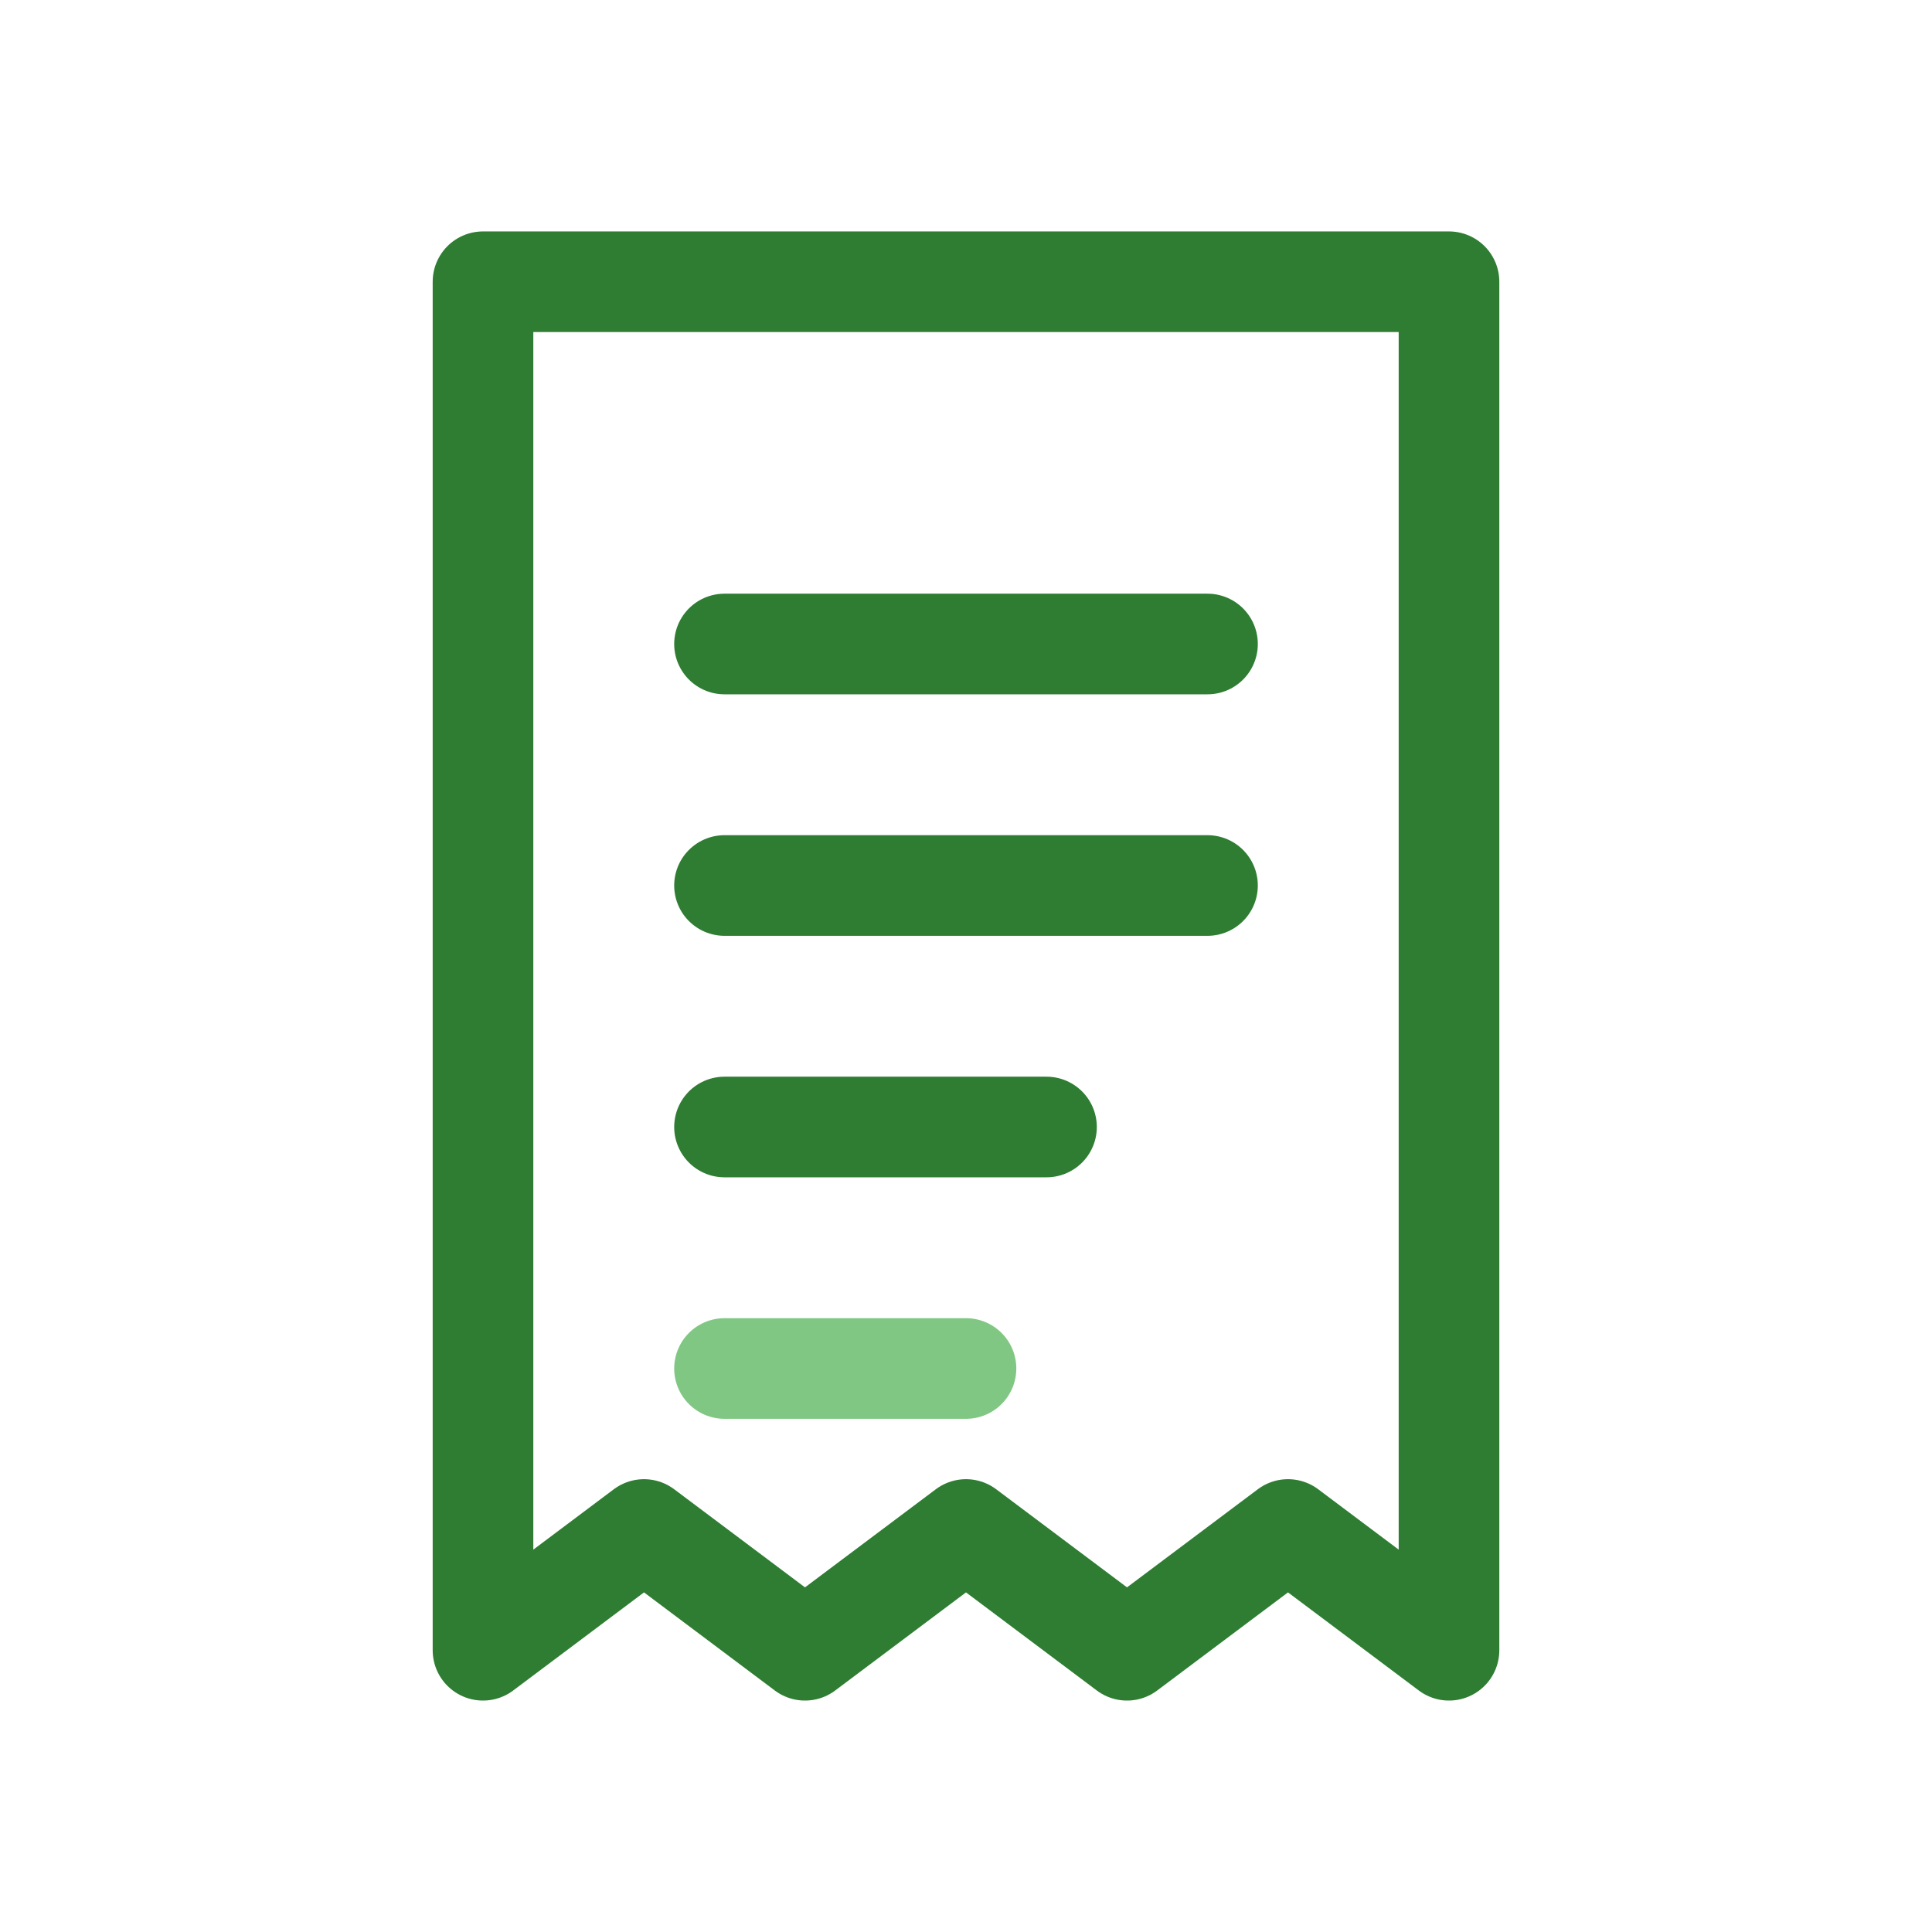
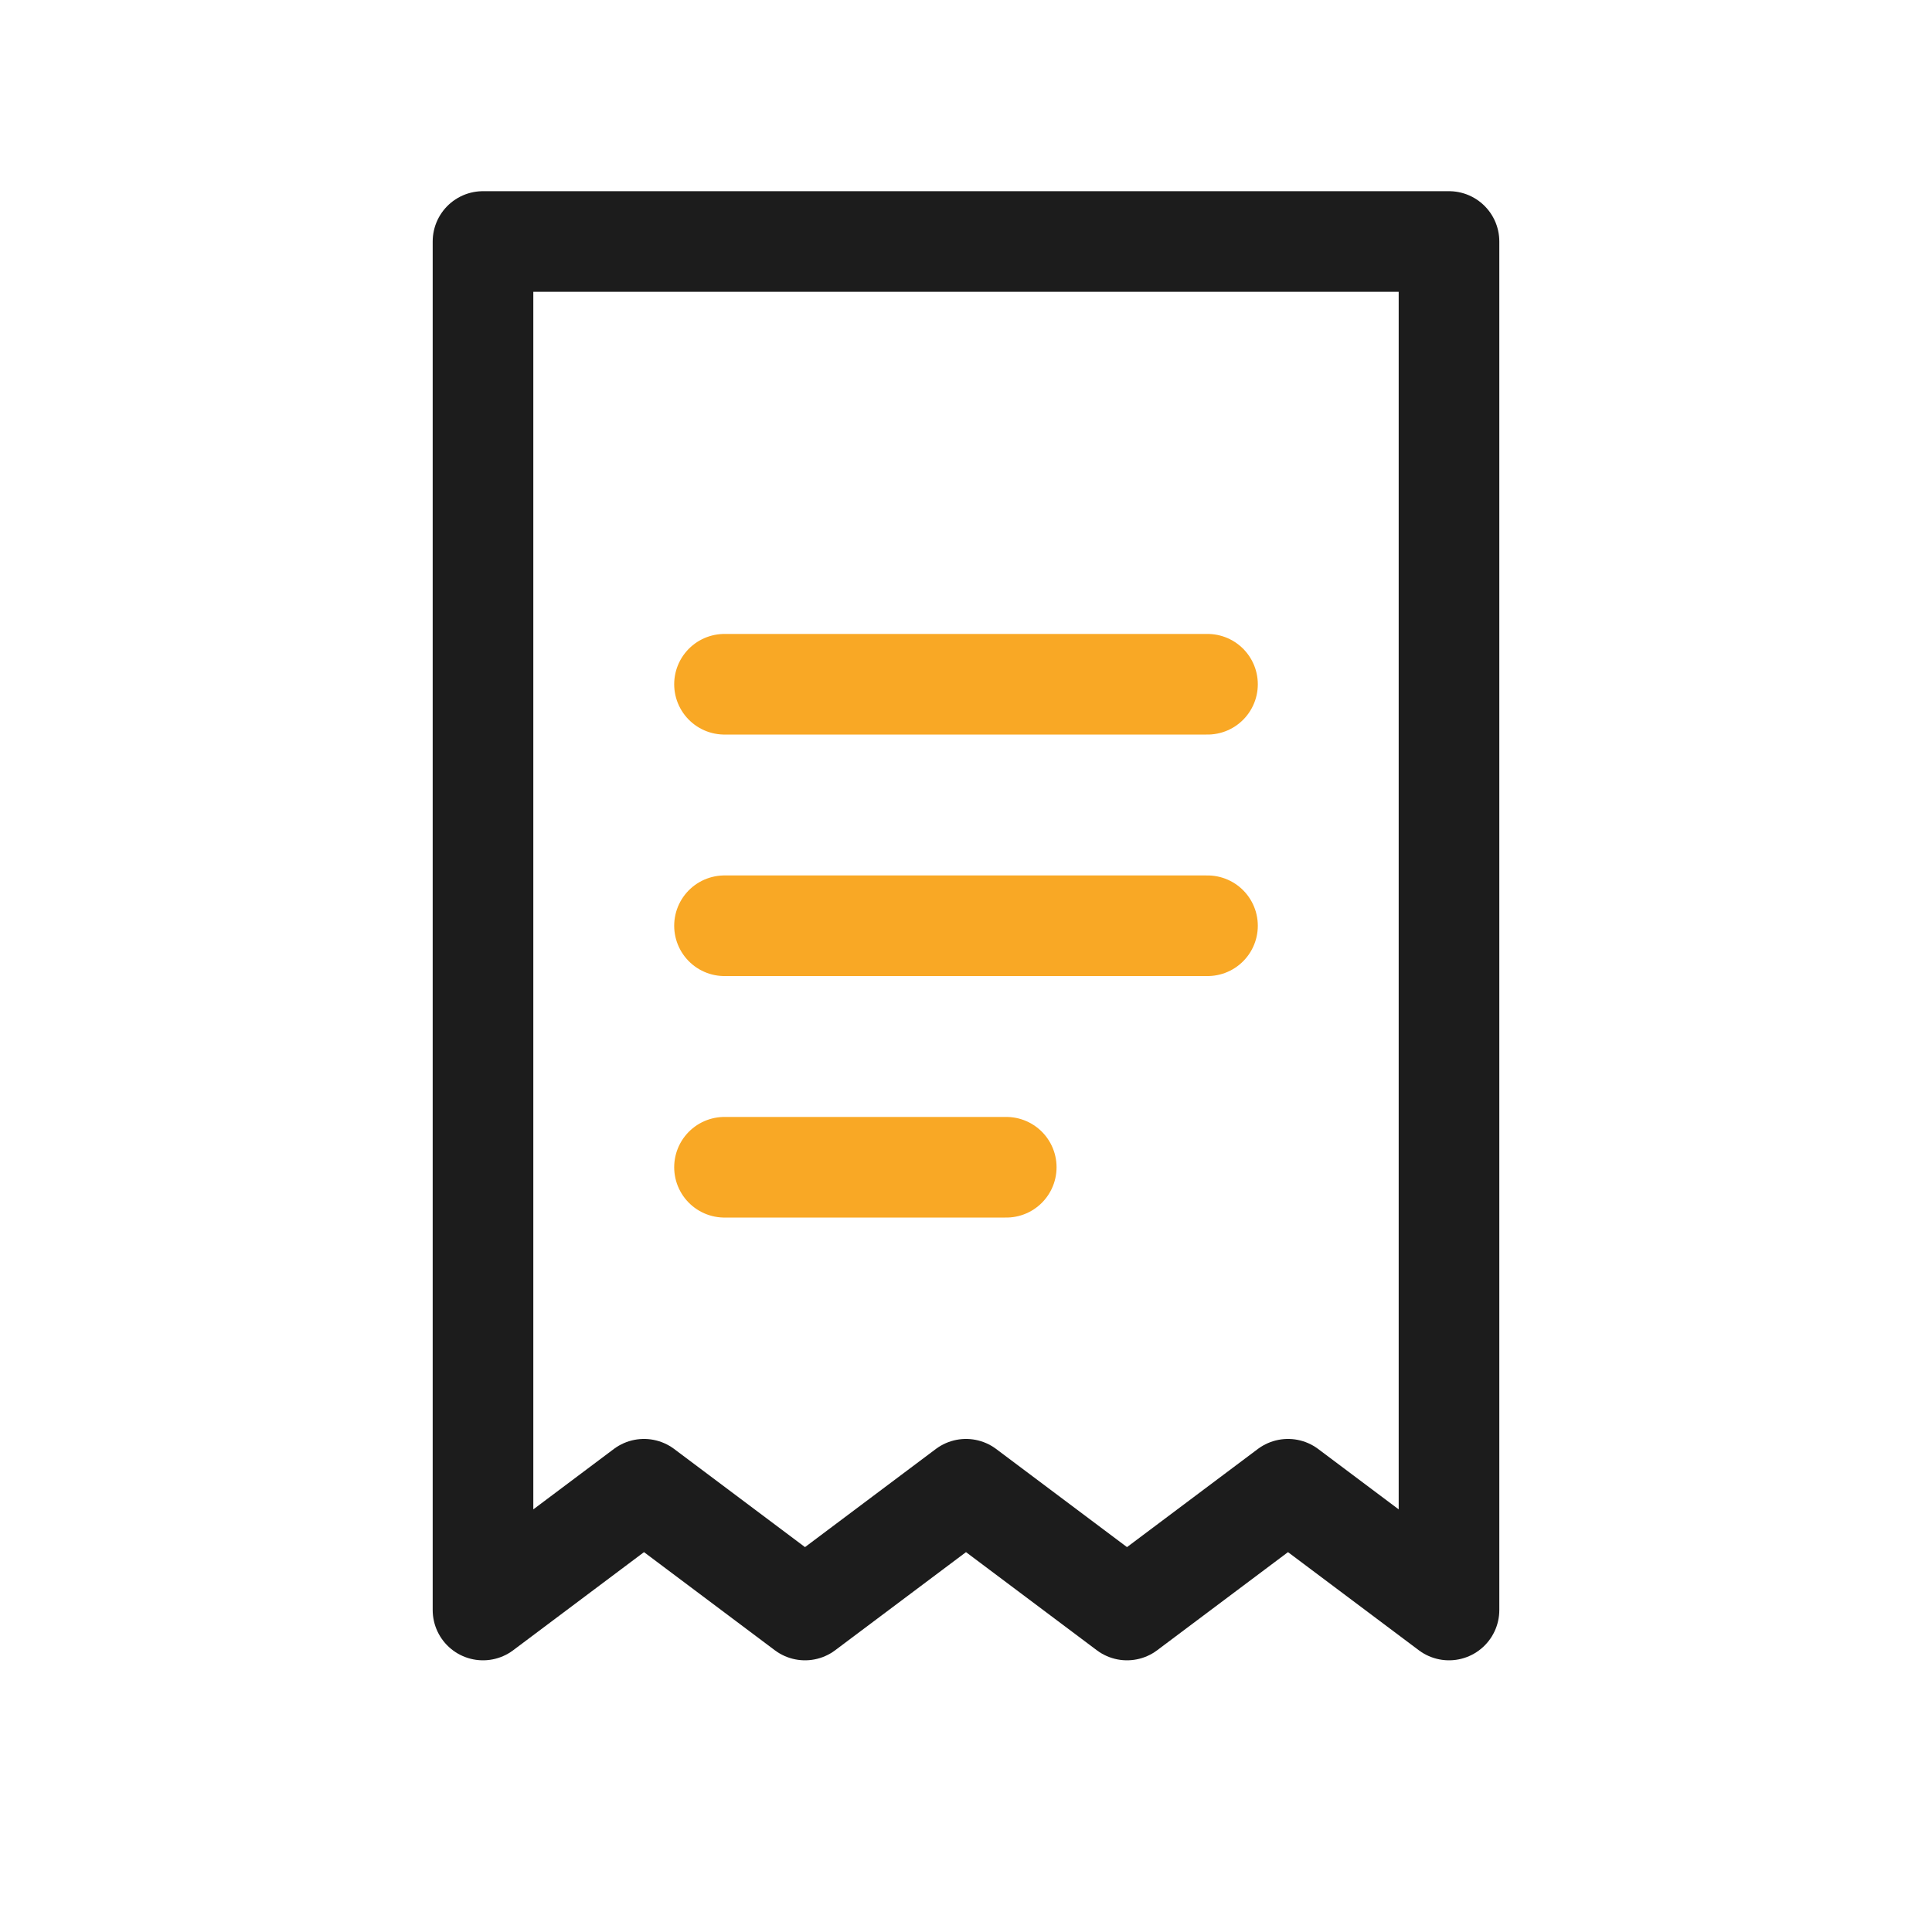
- <svg xmlns="http://www.w3.org/2000/svg" width="48" height="48" viewBox="0 0 48 48">
-   <g fill="none" stroke="#2E7D32" stroke-width="2.5" stroke-linecap="round" stroke-linejoin="round">
-     <path d="M12 7h24v34l-4-3-4 3-4-3-4 3-4-3-4 3Z" />
-     <path d="M18 16h12M18 22h12M18 28h8" />
-     <path d="M18 34h6" stroke="#81C784" />
+ <svg xmlns="http://www.w3.org/2000/svg" viewBox="0 0 48 48">
+   <g fill="none" stroke="#1C1C1C" stroke-width="2.5" stroke-linecap="round" stroke-linejoin="round">
+     <path d="M12 6h24v34l-4-3-4 3-4-3-4 3-4-3-4 3V6Z" />
+     <line x1="18" y1="17" x2="30" y2="17" stroke="#F9A825" stroke-width="2.5" />
+     <line x1="18" y1="23" x2="30" y2="23" stroke="#F9A825" stroke-width="2.5" />
+     <line x1="18" y1="29" x2="25" y2="29" stroke="#F9A825" stroke-width="2.5" />
  </g>
</svg>
